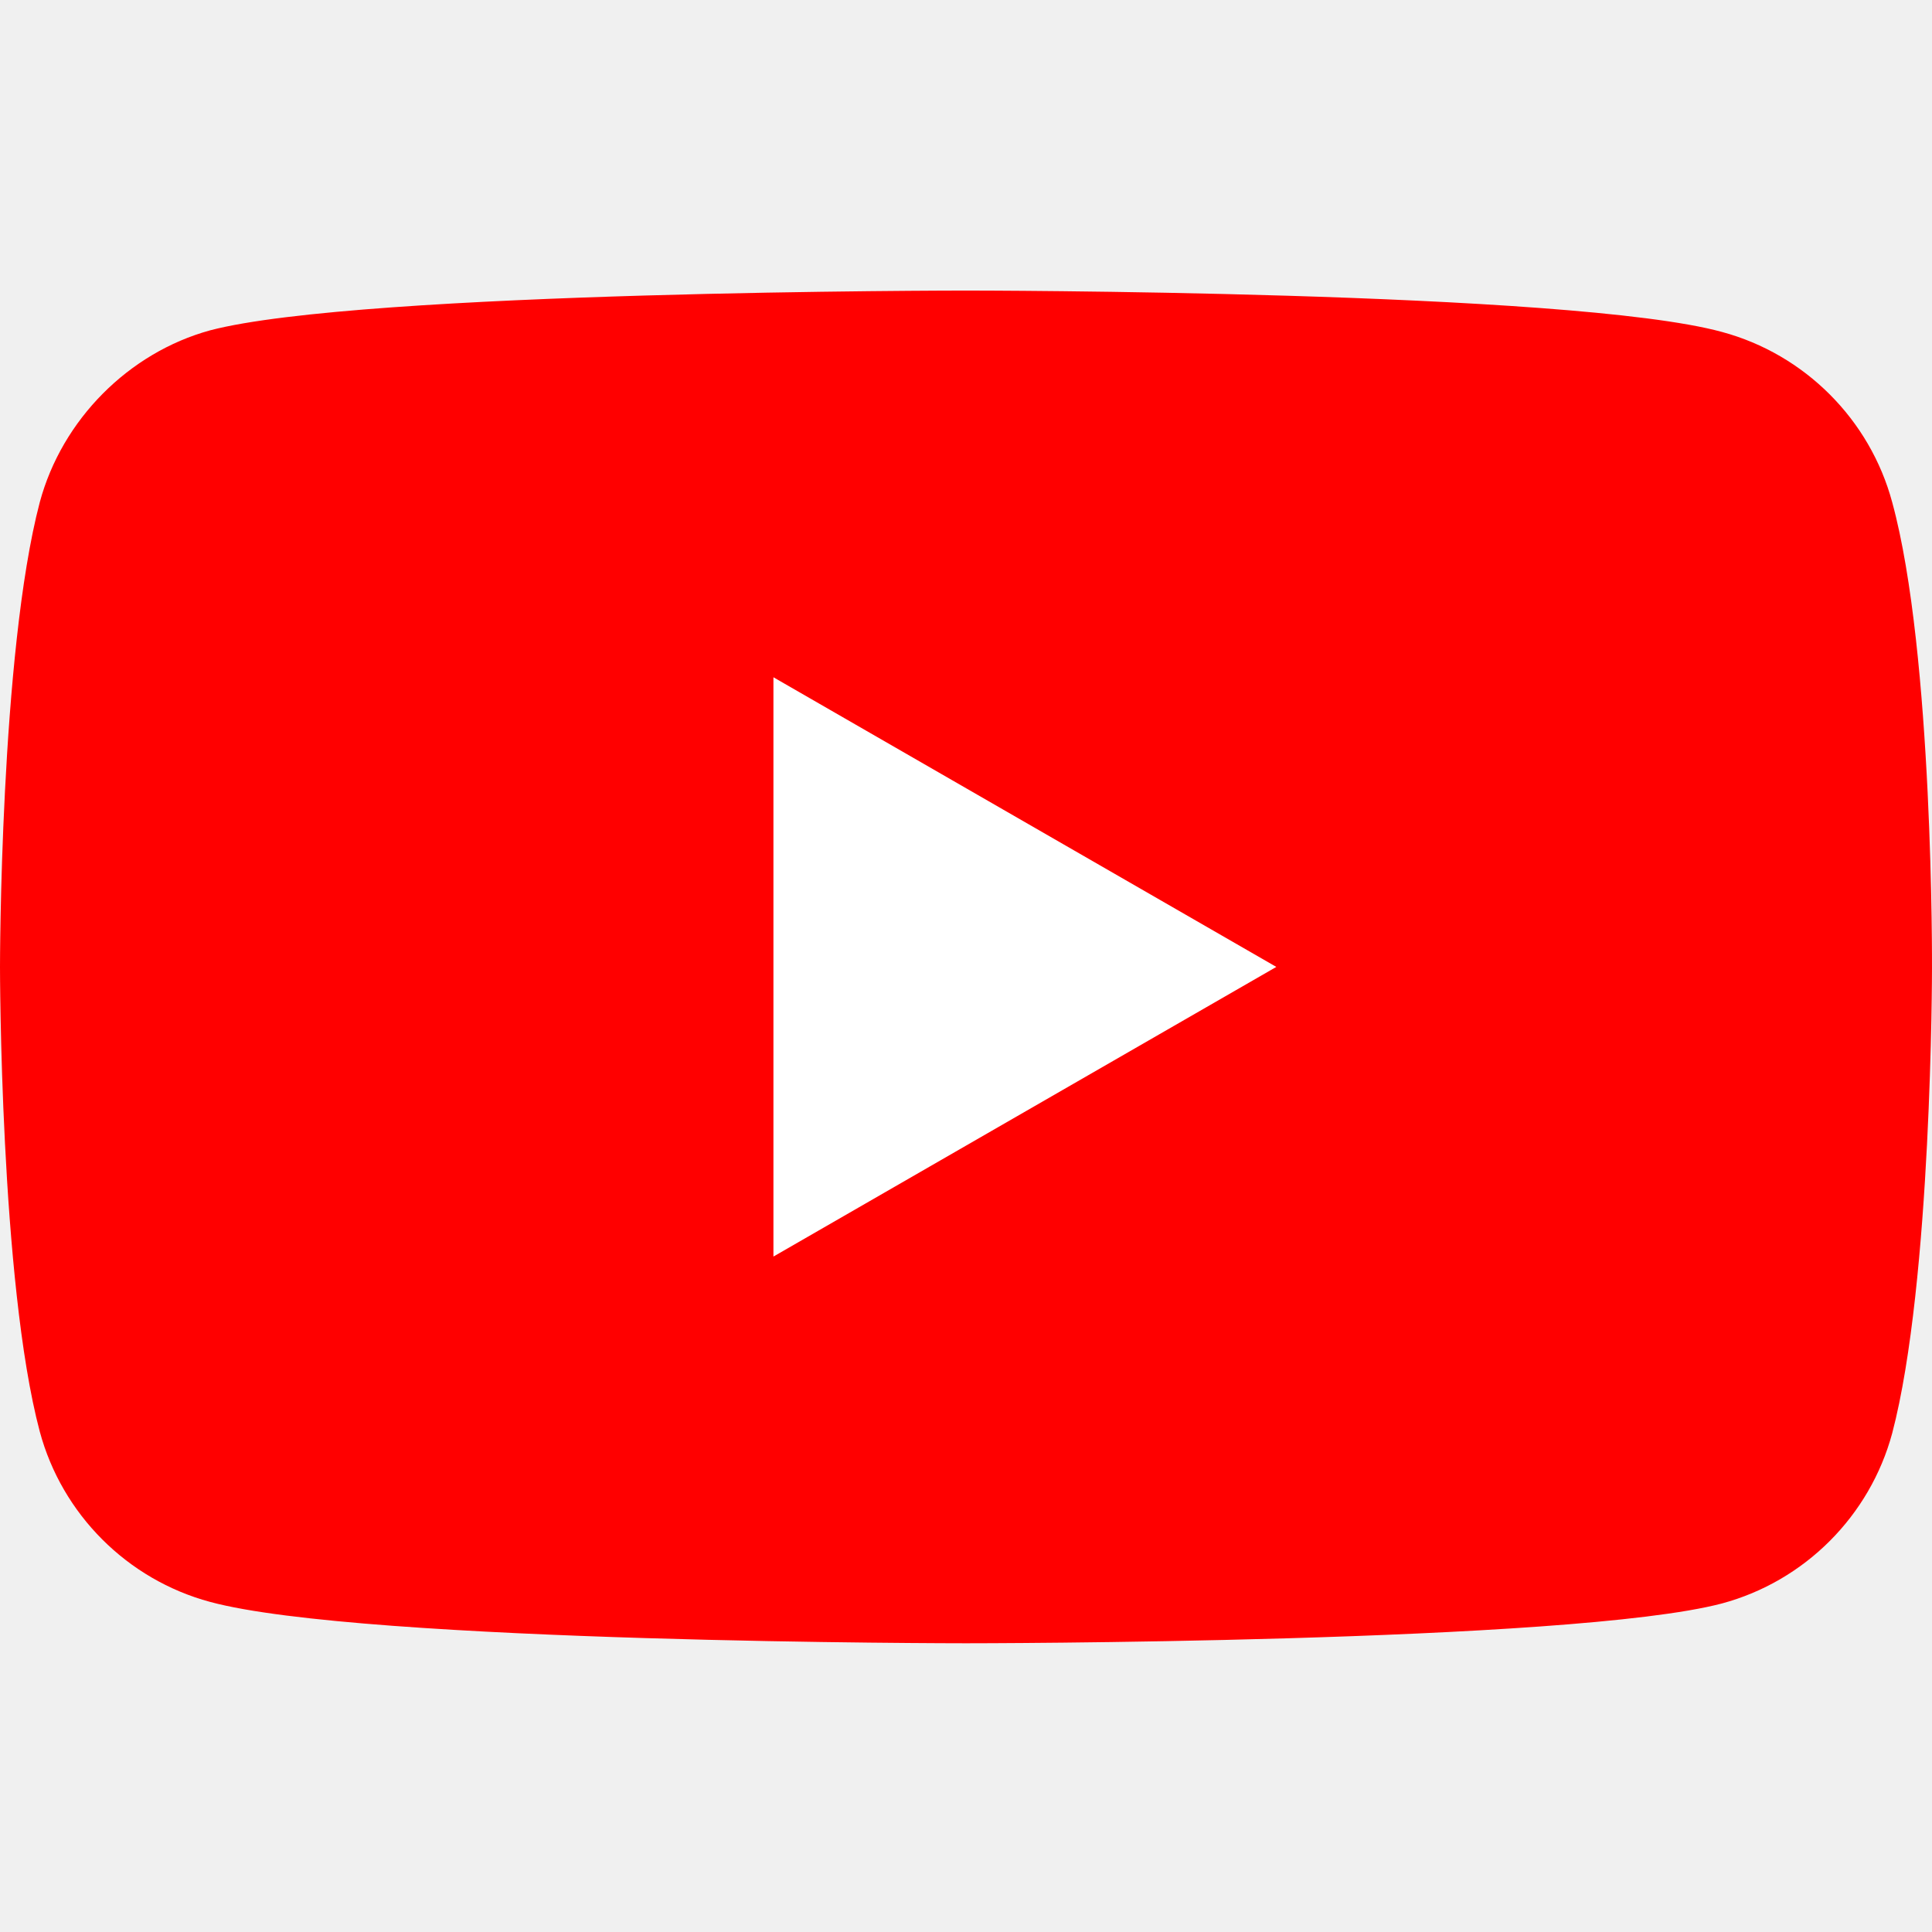
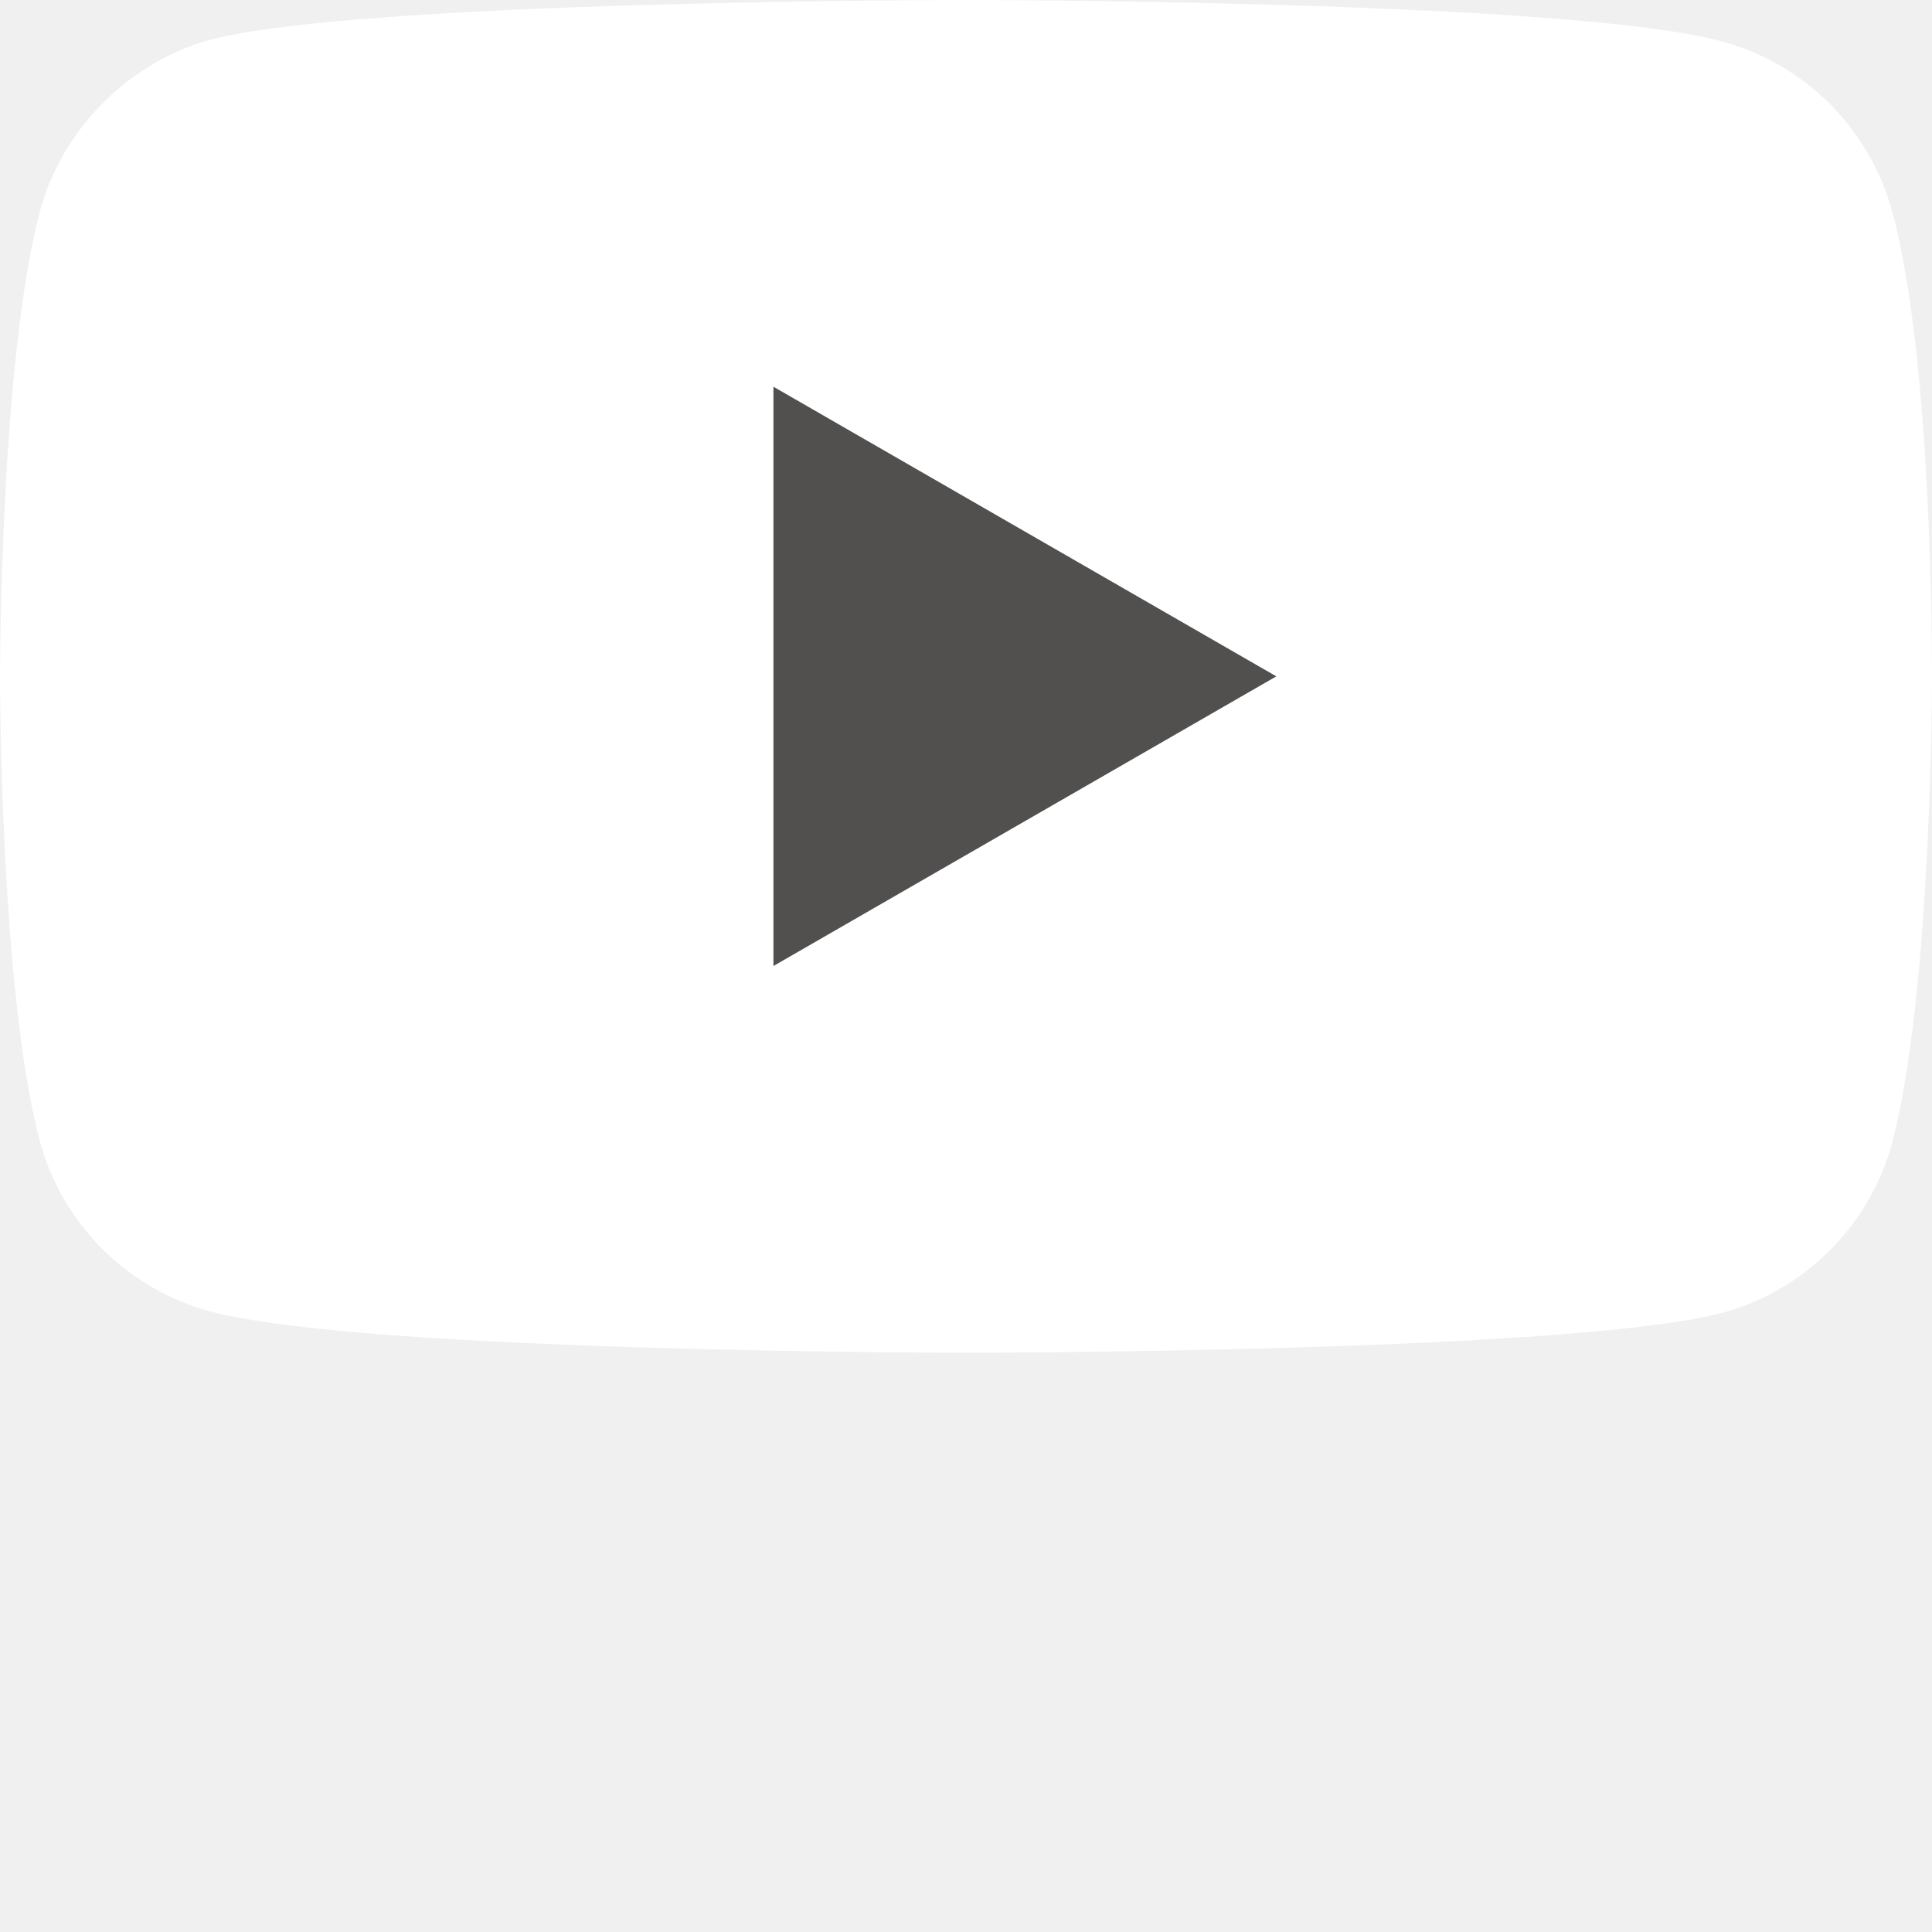
- <svg xmlns="http://www.w3.org/2000/svg" height="512pt" viewBox="0 -77 512.002 512" width="512pt">
-   <path d="m501.453 56.094c-5.902-21.934-23.195-39.223-45.125-45.129-40.066-10.965-200.332-10.965-200.332-10.965s-160.262 0-200.328 10.547c-21.508 5.902-39.223 23.617-45.125 45.547-10.543 40.062-10.543 123.148-10.543 123.148s0 83.504 10.543 123.148c5.906 21.93 23.195 39.223 45.129 45.129 40.484 10.965 200.328 10.965 200.328 10.965s160.262 0 200.328-10.547c21.934-5.902 39.223-23.195 45.129-45.125 10.543-40.066 10.543-123.148 10.543-123.148s.422-83.508-10.547-123.57zm0 0" fill="#f00" />
-   <path d="m204.969 256 133.27-76.758-133.27-76.758zm0 0" fill="#fff" />
+ <svg xmlns="http://www.w3.org/2000/svg" version="1.1" width="512" height="512" x="0" y="0" viewBox="0 0 512.002 512" style="enable-background:new 0 0 512 512" xml:space="preserve" class="">
+   <g>
+     <path d="m501.453 56.094c-5.902-21.934-23.195-39.223-45.125-45.129-40.066-10.965-200.332-10.965-200.332-10.965s-160.262 0-200.328 10.547c-21.508 5.902-39.223 23.617-45.125 45.547-10.543 40.062-10.543 123.148-10.543 123.148s0 83.504 10.543 123.148c5.906 21.93 23.195 39.223 45.129 45.129 40.484 10.965 200.328 10.965 200.328 10.965s160.262 0 200.328-10.547c21.934-5.902 39.223-23.195 45.129-45.125 10.543-40.066 10.543-123.148 10.543-123.148s.422-83.508-10.547-123.57zm0 0" fill="#ffffff" data-original="#ff0000" class="" />
+     <path d="m204.969 256 133.27-76.758-133.27-76.758zm0 0" fill="#524f4f" data-original="#ffffff" class="" />
+   </g>
</svg>
